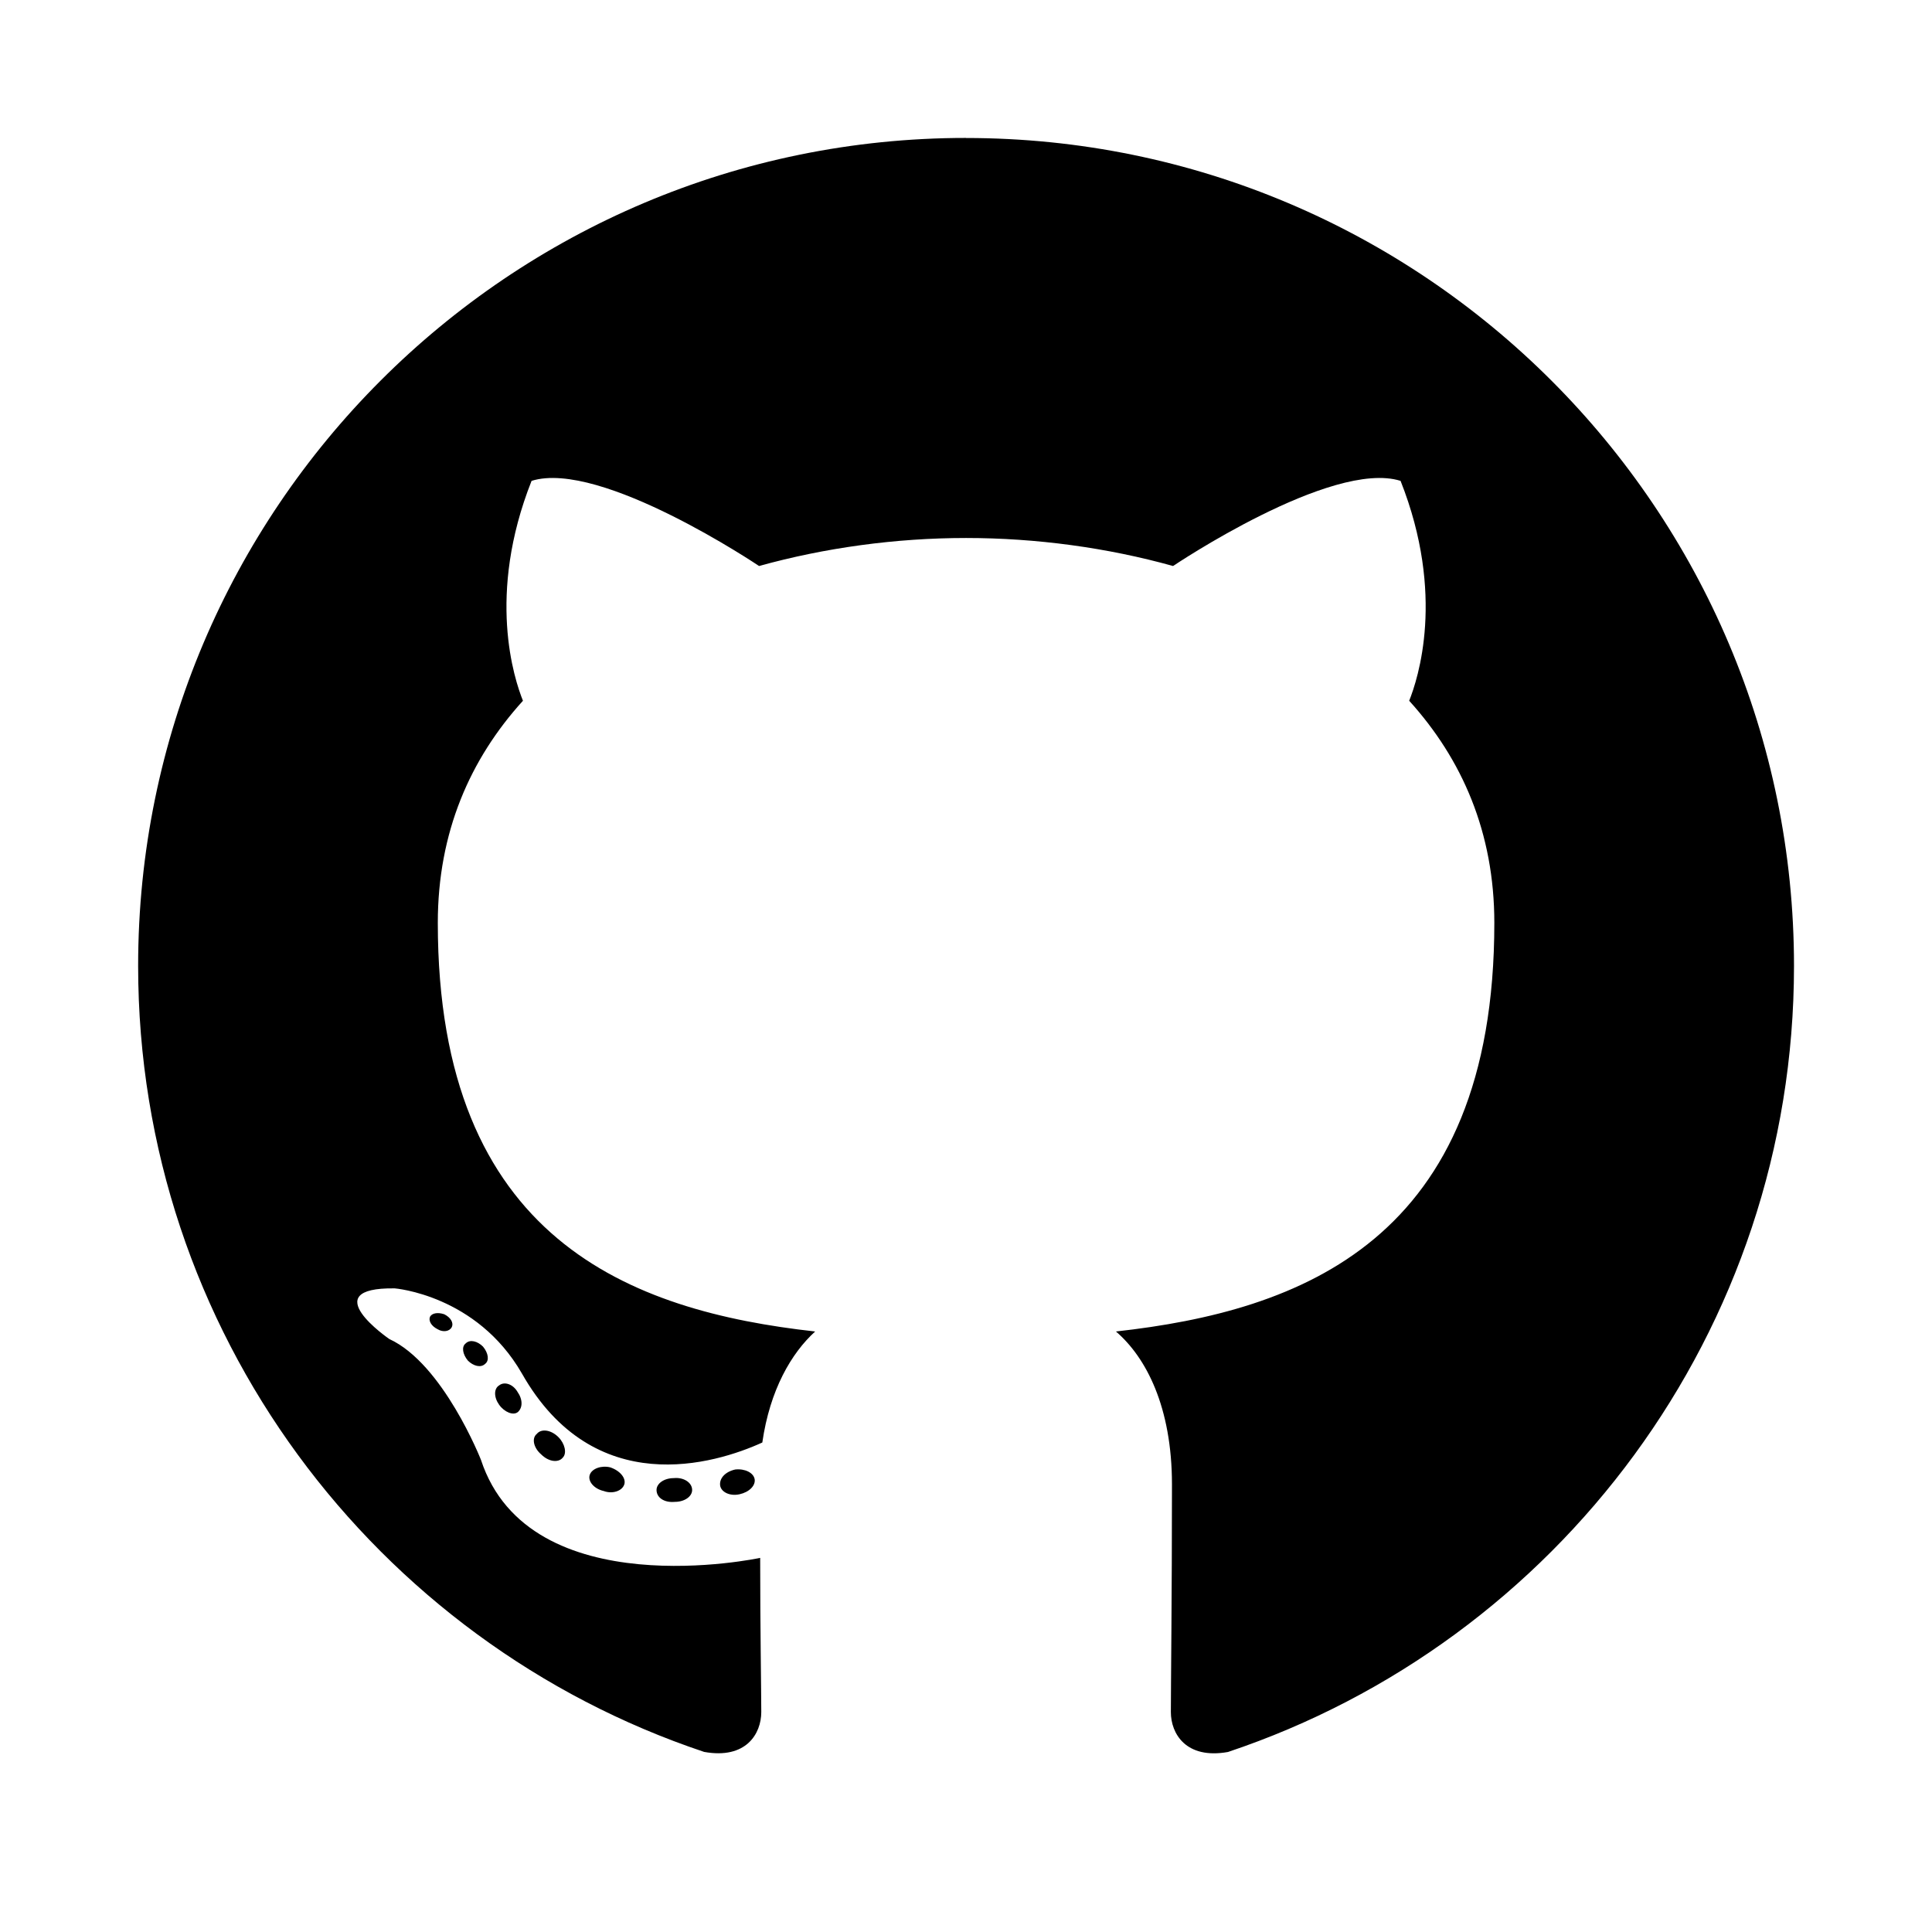
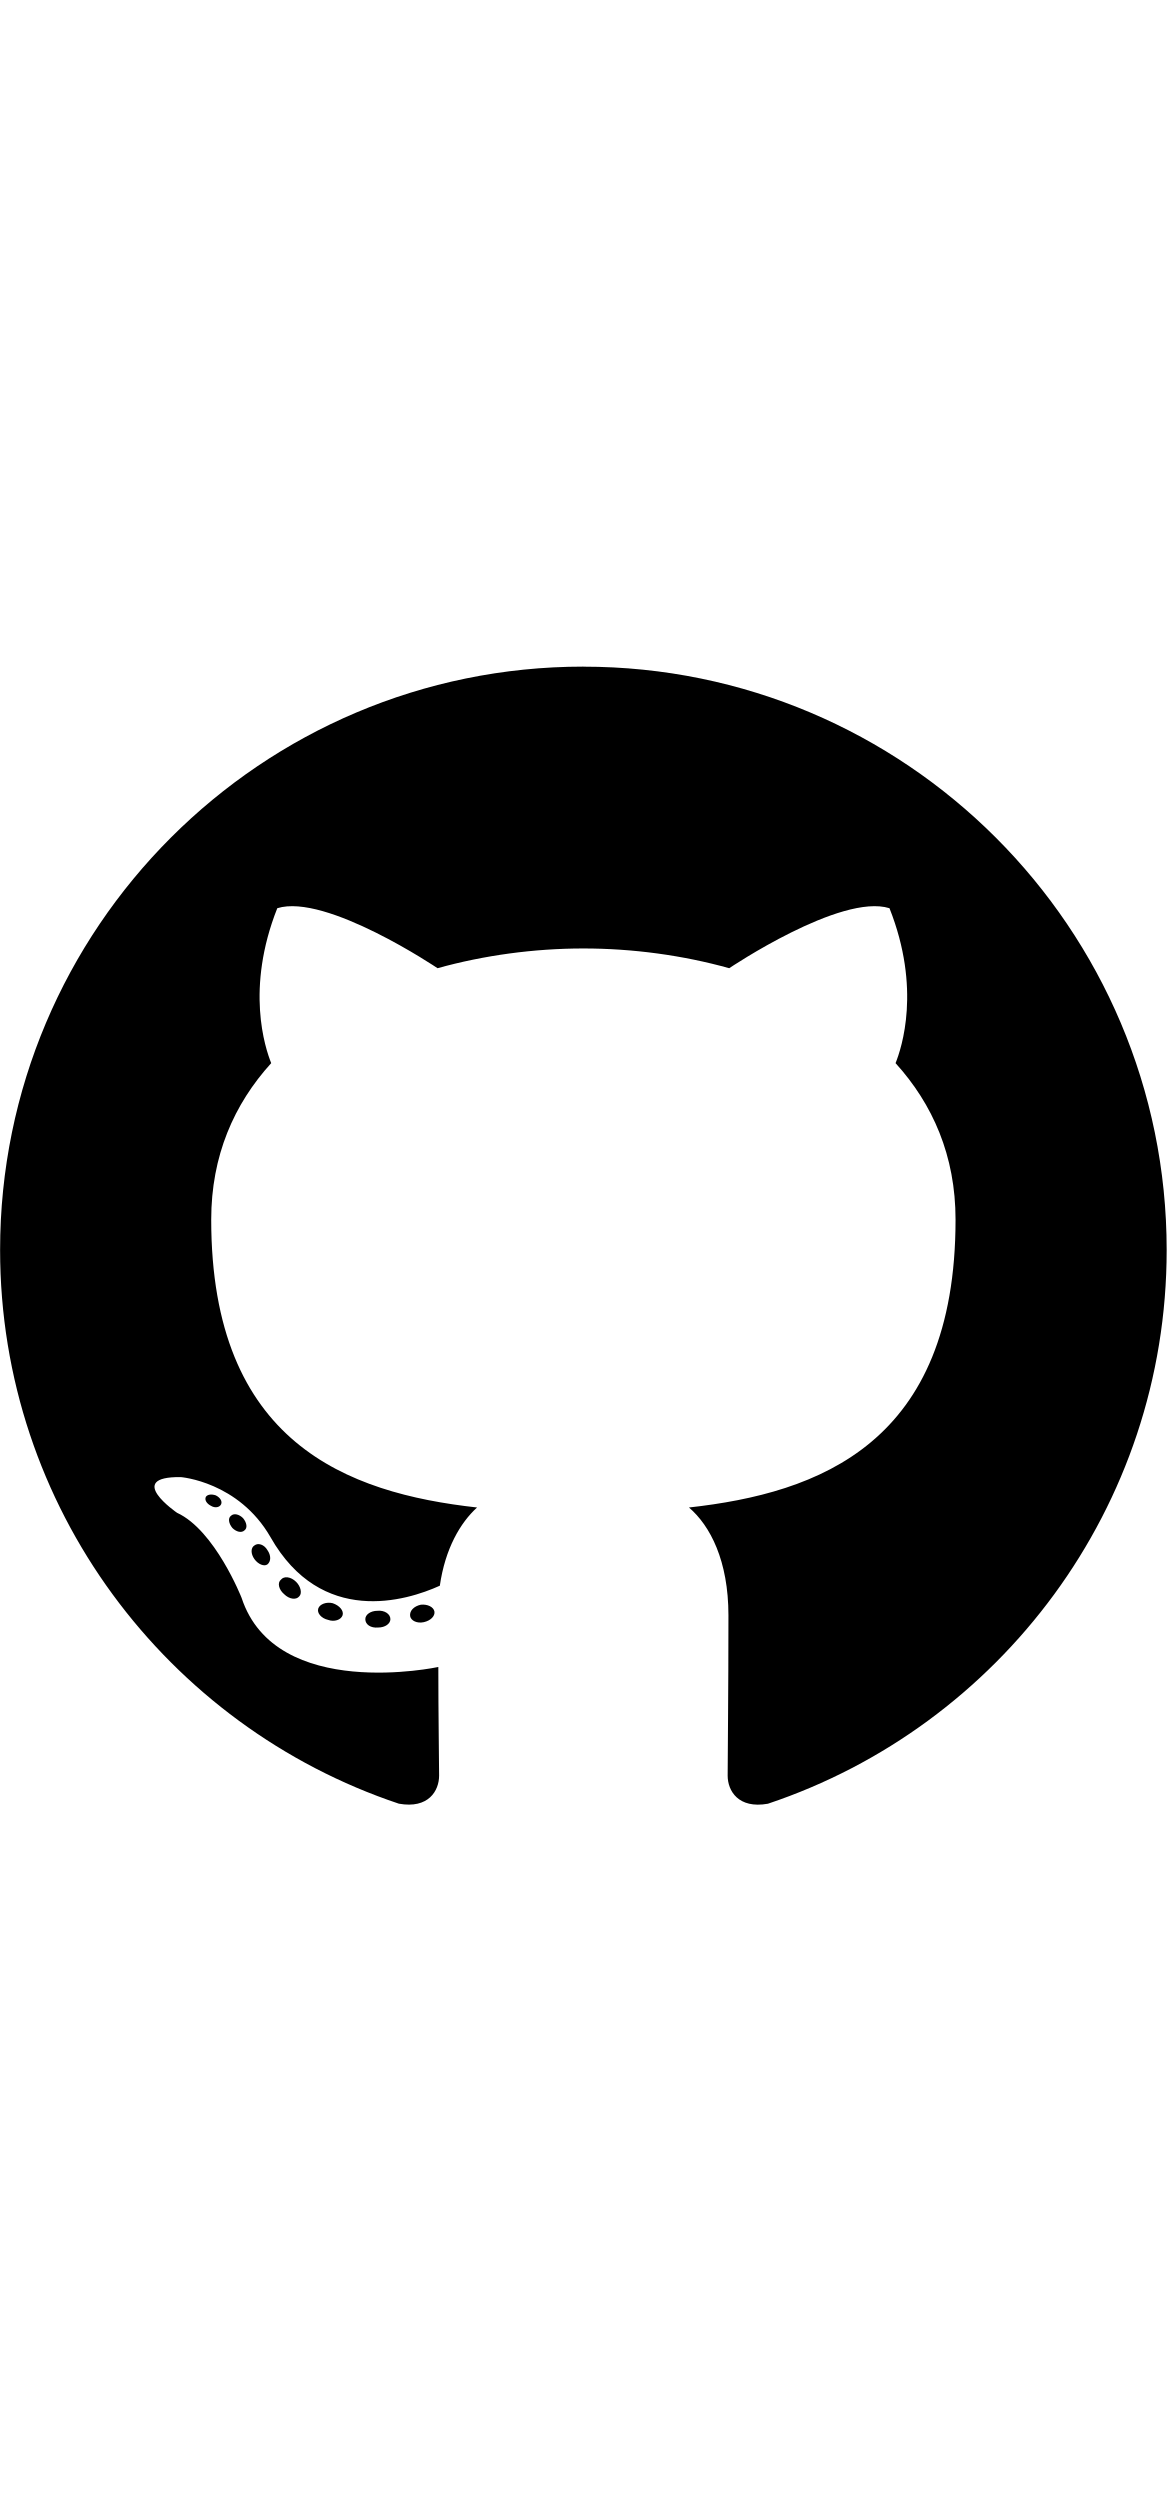
- <svg xmlns="http://www.w3.org/2000/svg" version="1.1" viewBox="0 0 24 28" height="28" width="28">
+ <svg xmlns="http://www.w3.org/2000/svg" version="1.1" viewBox="0 0 24 28" height="60" width="28">
  <path d="M12 2c6.625 0 12 5.375 12 12 0 5.297-3.437 9.797-8.203 11.391-0.609 0.109-0.828-0.266-0.828-0.578 0-0.391 0.016-1.687 0.016-3.297 0-1.125-0.375-1.844-0.812-2.219 2.672-0.297 5.484-1.313 5.484-5.922 0-1.313-0.469-2.375-1.234-3.219 0.125-0.313 0.531-1.531-0.125-3.187-1-0.313-3.297 1.234-3.297 1.234-0.953-0.266-1.984-0.406-3-0.406s-2.047 0.141-3 0.406c0 0-2.297-1.547-3.297-1.234-0.656 1.656-0.25 2.875-0.125 3.187-0.766 0.844-1.234 1.906-1.234 3.219 0 4.594 2.797 5.625 5.469 5.922-0.344 0.313-0.656 0.844-0.766 1.609-0.688 0.313-2.438 0.844-3.484-1-0.656-1.141-1.844-1.234-1.844-1.234-1.172-0.016-0.078 0.734-0.078 0.734 0.781 0.359 1.328 1.75 1.328 1.75 0.703 2.141 4.047 1.422 4.047 1.422 0 1 0.016 1.937 0.016 2.234 0 0.313-0.219 0.688-0.828 0.578-4.766-1.594-8.203-6.094-8.203-11.391 0-6.625 5.375-12 12-12zM4.547 19.234c0.031-0.063-0.016-0.141-0.109-0.187-0.094-0.031-0.172-0.016-0.203 0.031-0.031 0.063 0.016 0.141 0.109 0.187 0.078 0.047 0.172 0.031 0.203-0.031zM5.031 19.766c0.063-0.047 0.047-0.156-0.031-0.25-0.078-0.078-0.187-0.109-0.25-0.047-0.063 0.047-0.047 0.156 0.031 0.25 0.078 0.078 0.187 0.109 0.25 0.047zM5.5 20.469c0.078-0.063 0.078-0.187 0-0.297-0.063-0.109-0.187-0.156-0.266-0.094-0.078 0.047-0.078 0.172 0 0.281s0.203 0.156 0.266 0.109zM6.156 21.125c0.063-0.063 0.031-0.203-0.063-0.297-0.109-0.109-0.25-0.125-0.313-0.047-0.078 0.063-0.047 0.203 0.063 0.297 0.109 0.109 0.25 0.125 0.313 0.047zM7.047 21.516c0.031-0.094-0.063-0.203-0.203-0.25-0.125-0.031-0.266 0.016-0.297 0.109s0.063 0.203 0.203 0.234c0.125 0.047 0.266 0 0.297-0.094zM8.031 21.594c0-0.109-0.125-0.187-0.266-0.172-0.141 0-0.25 0.078-0.25 0.172 0 0.109 0.109 0.187 0.266 0.172 0.141 0 0.25-0.078 0.25-0.172zM8.937 21.438c-0.016-0.094-0.141-0.156-0.281-0.141-0.141 0.031-0.234 0.125-0.219 0.234 0.016 0.094 0.141 0.156 0.281 0.125s0.234-0.125 0.219-0.219z" />
</svg>
